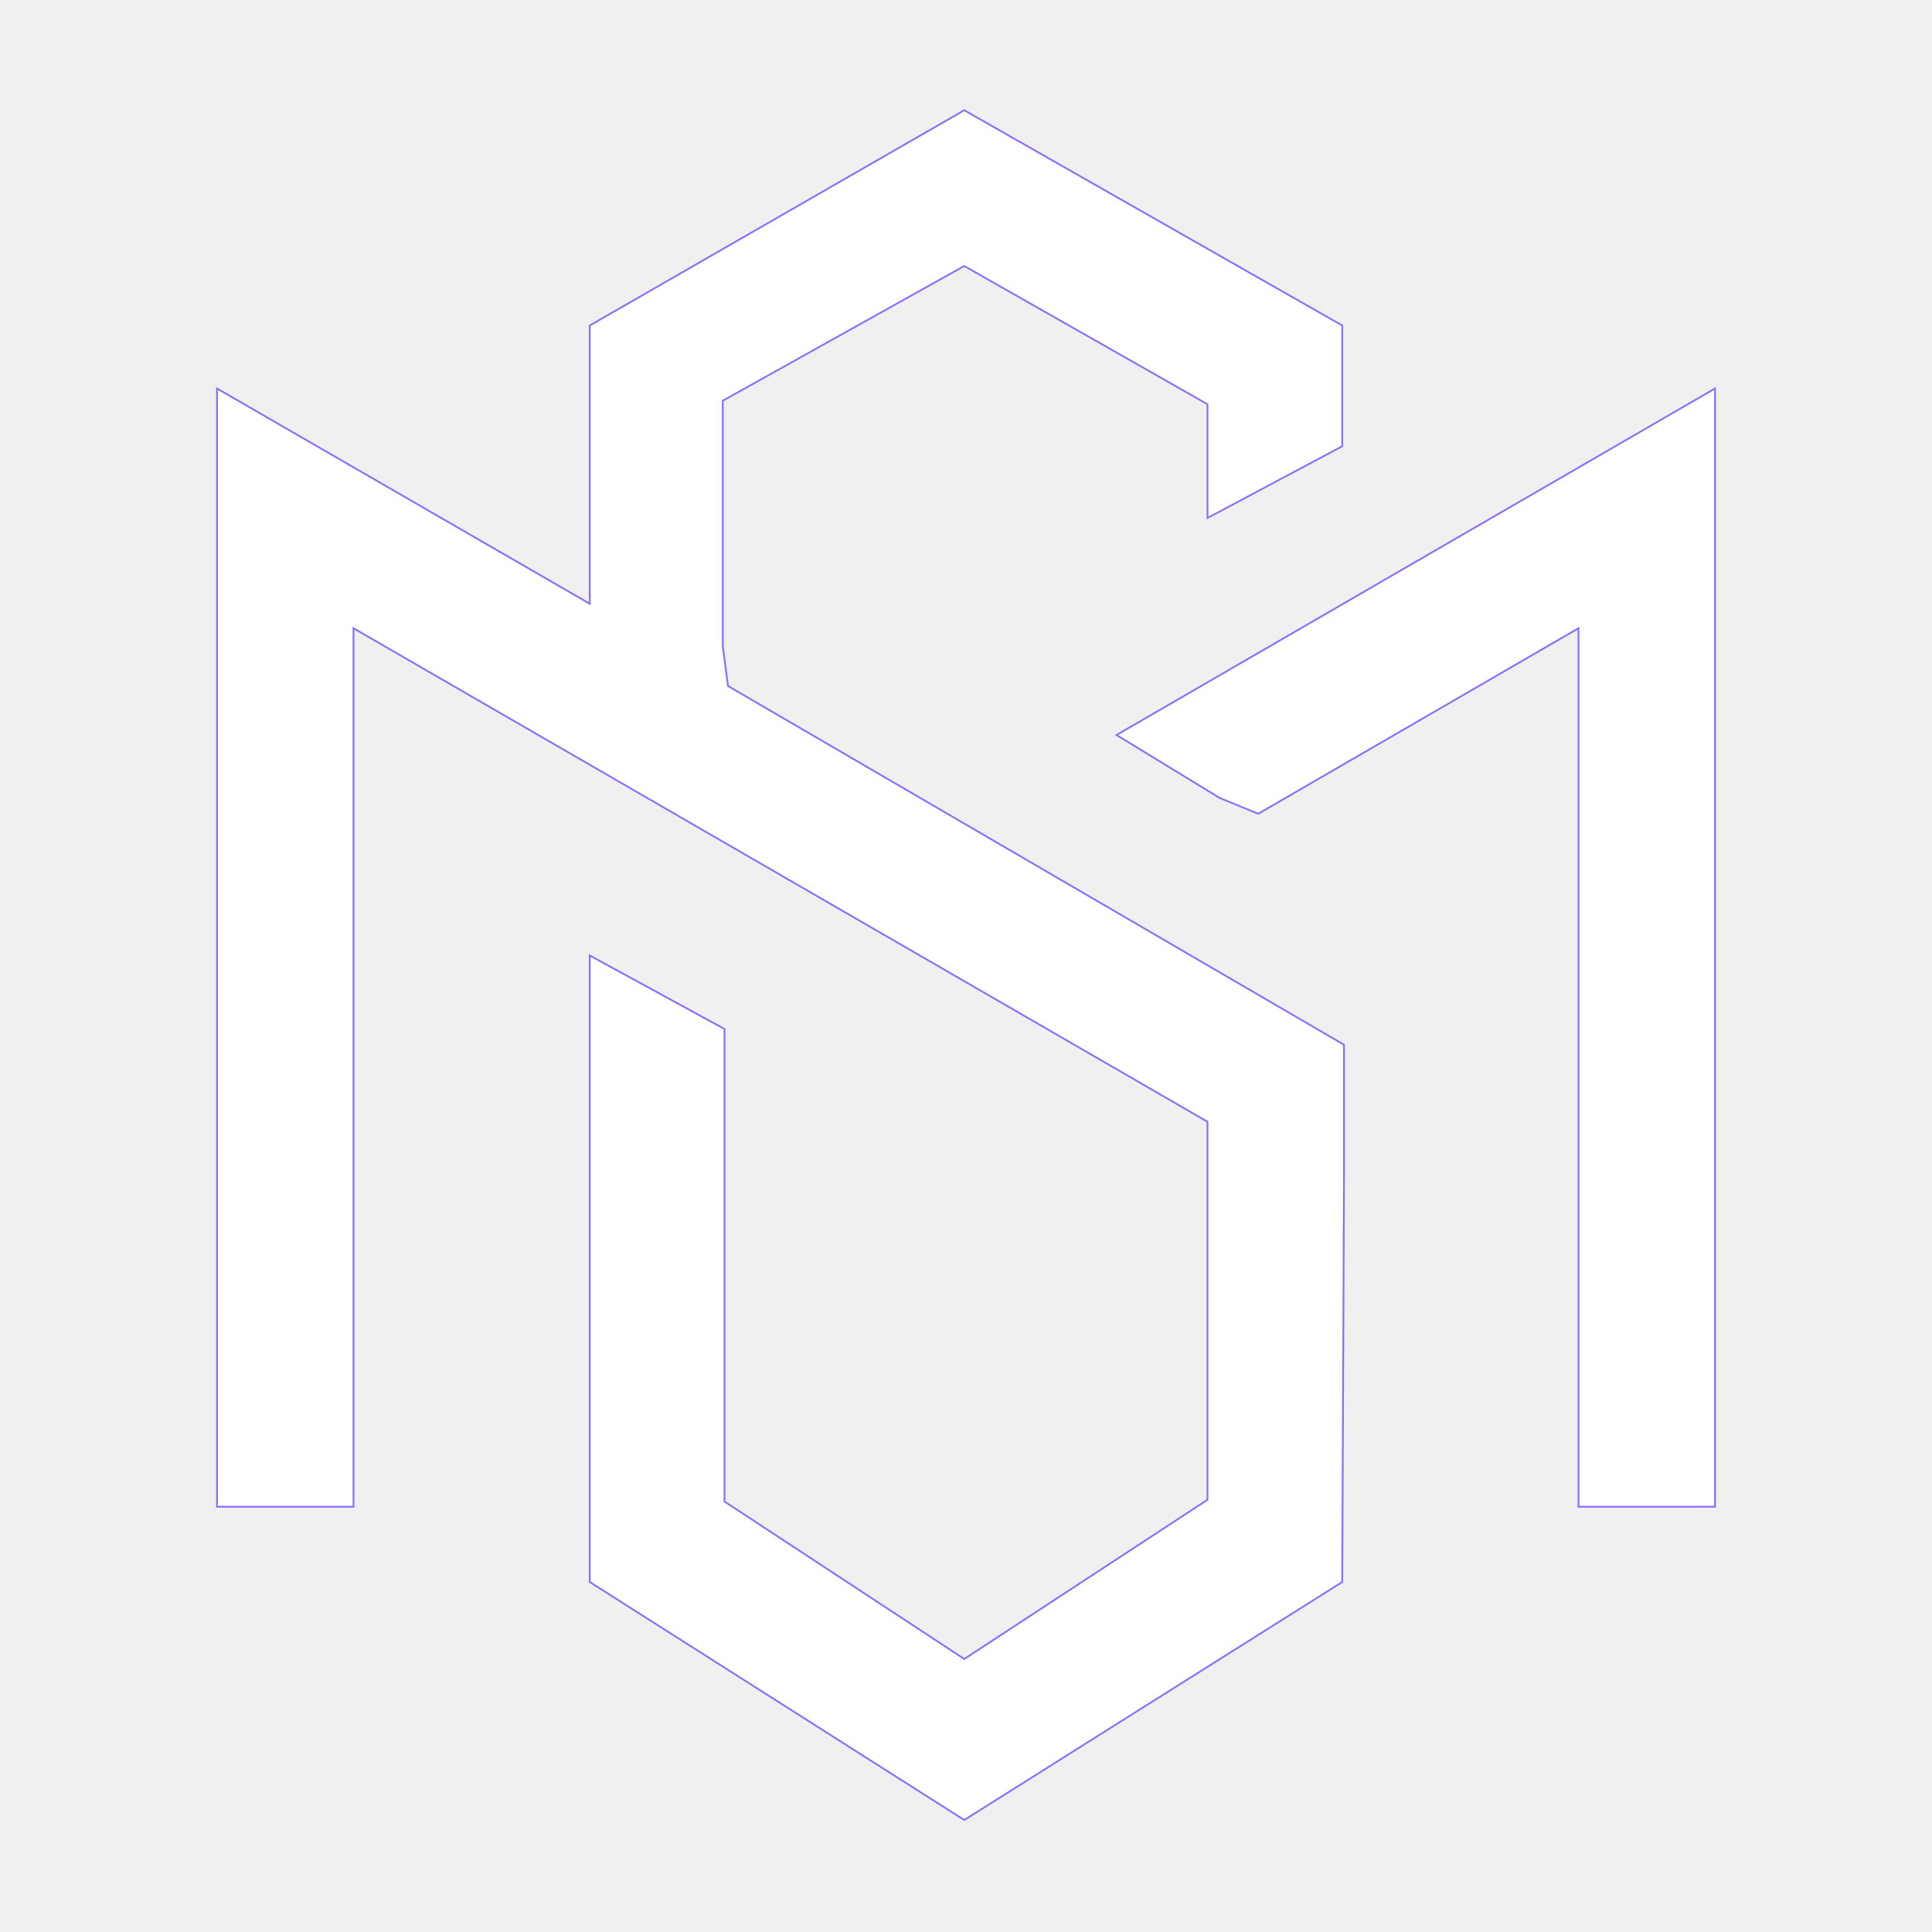
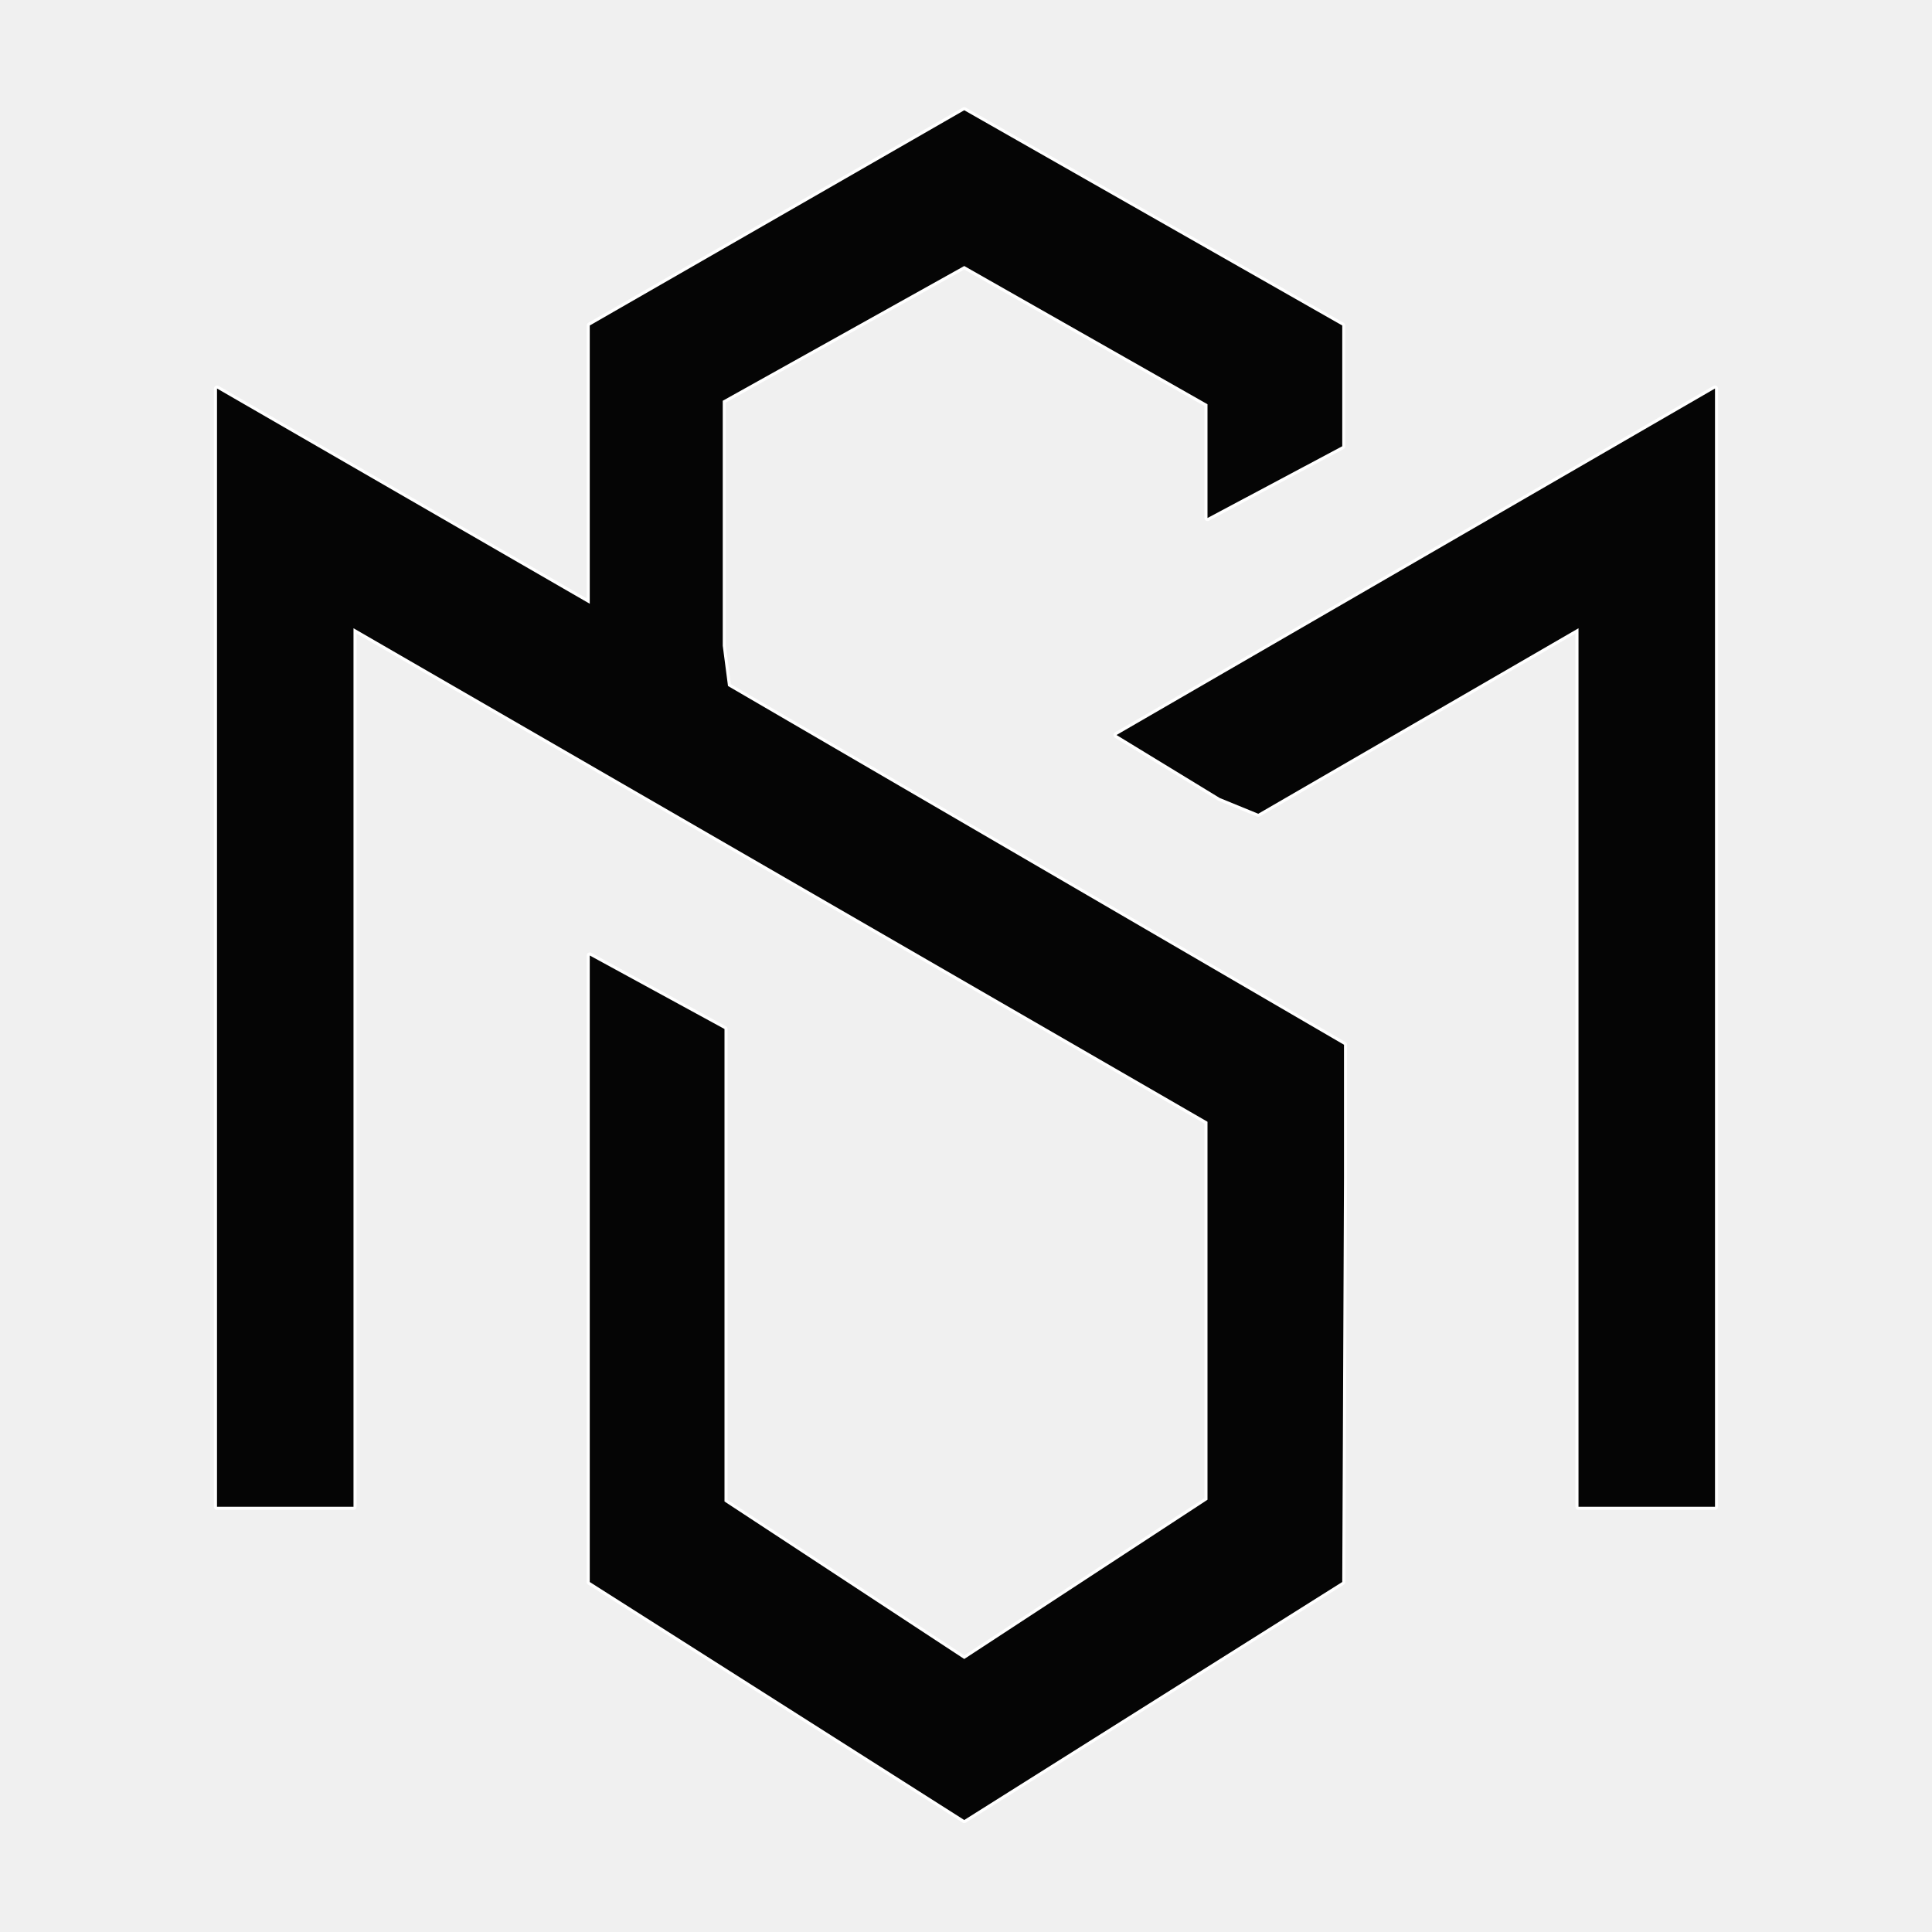
<svg xmlns="http://www.w3.org/2000/svg" width="64" height="64" viewBox="146 0 1104 1104" fill="none" role="img" aria-labelledby="title desc">
  <defs>
    <g id="mark">
      <path d="M914 673L913 904L697 1040L483 904L483 546L560 588L560 858L697 948L836 857L836 641L348 359L348 861L270 861L270 222L483 345L483 186L697 63L913 186L913 255L836 296L836 231L697 152L559 229L559 369L562 392L914 597V673Z" />
      <path d="M1126 222V861H1048V359L865 465L843 456L784 420L1126 222Z" />
    </g>
  </defs>
-   <use href="#mark" fill="#FFFFFF" stroke="#8B6CFF" stroke-width="1" vector-effect="non-scaling-stroke" stroke-linejoin="miter" stroke-miterlimit="3" />
+   <use href="#mark" fill="#050505" stroke="#FFFFFF" stroke-width="3.5" paint-order="stroke fill" vector-effect="non-scaling-stroke" stroke-linejoin="round" />
</svg>
